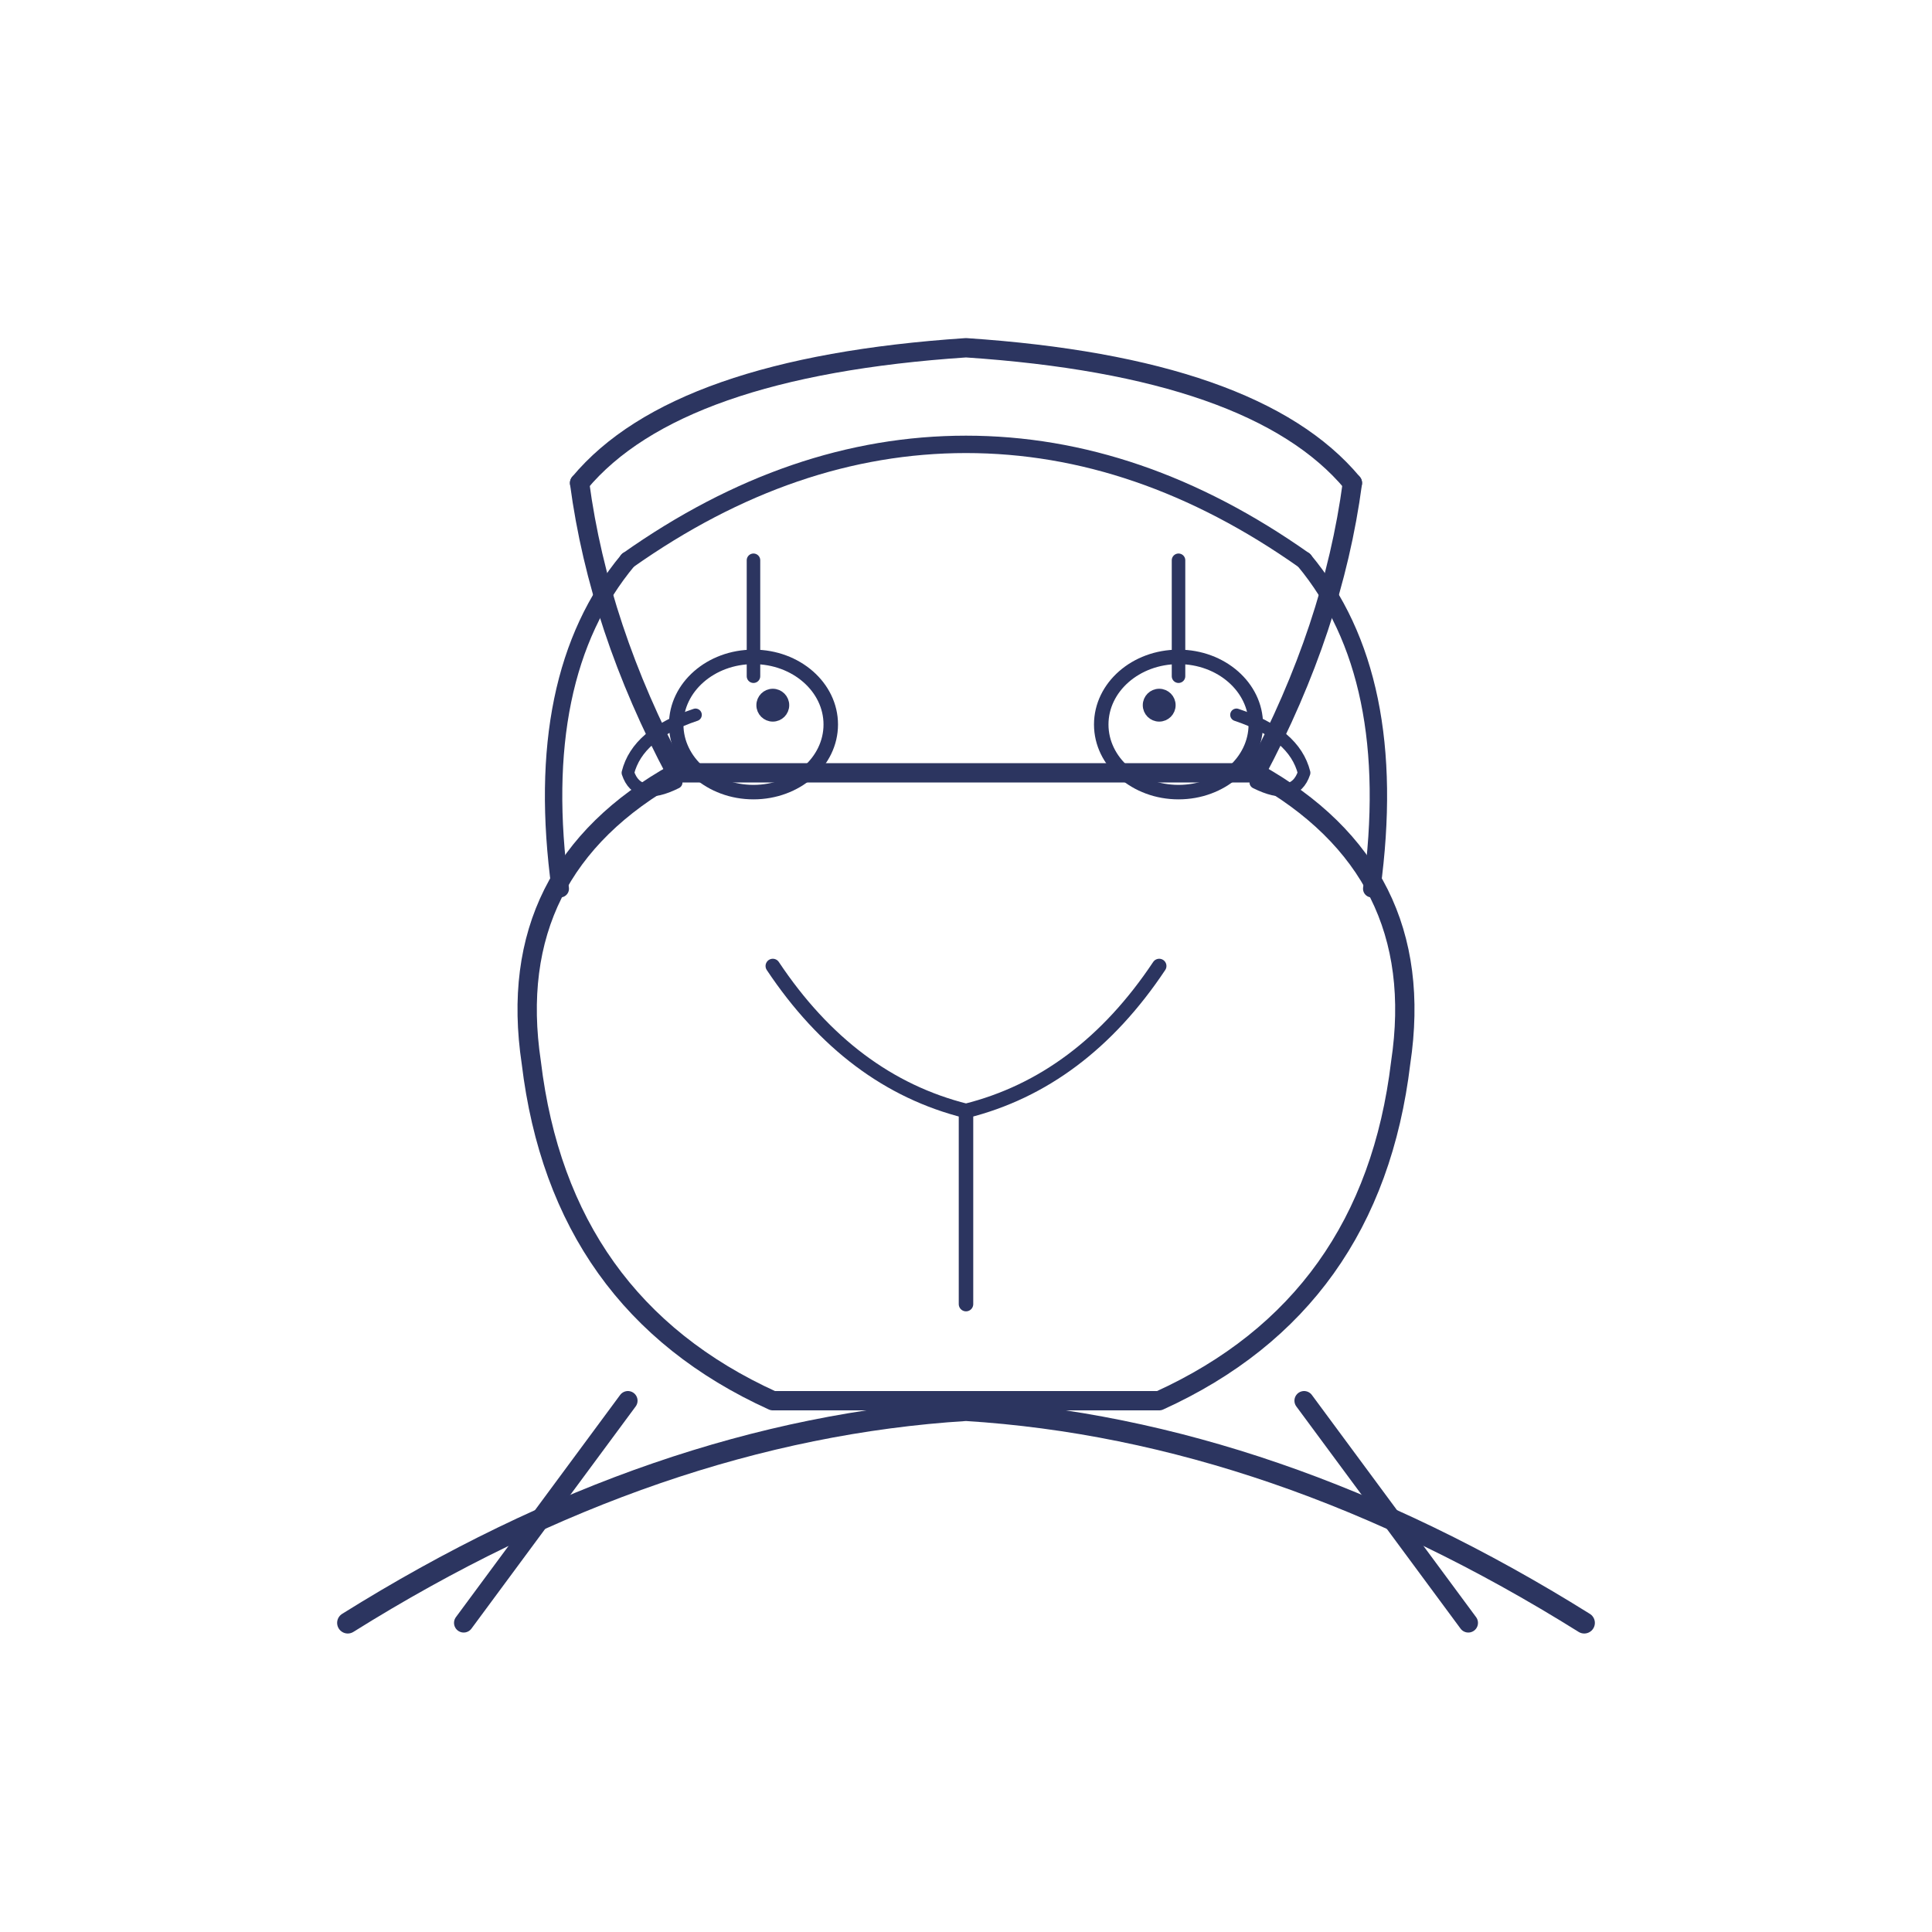
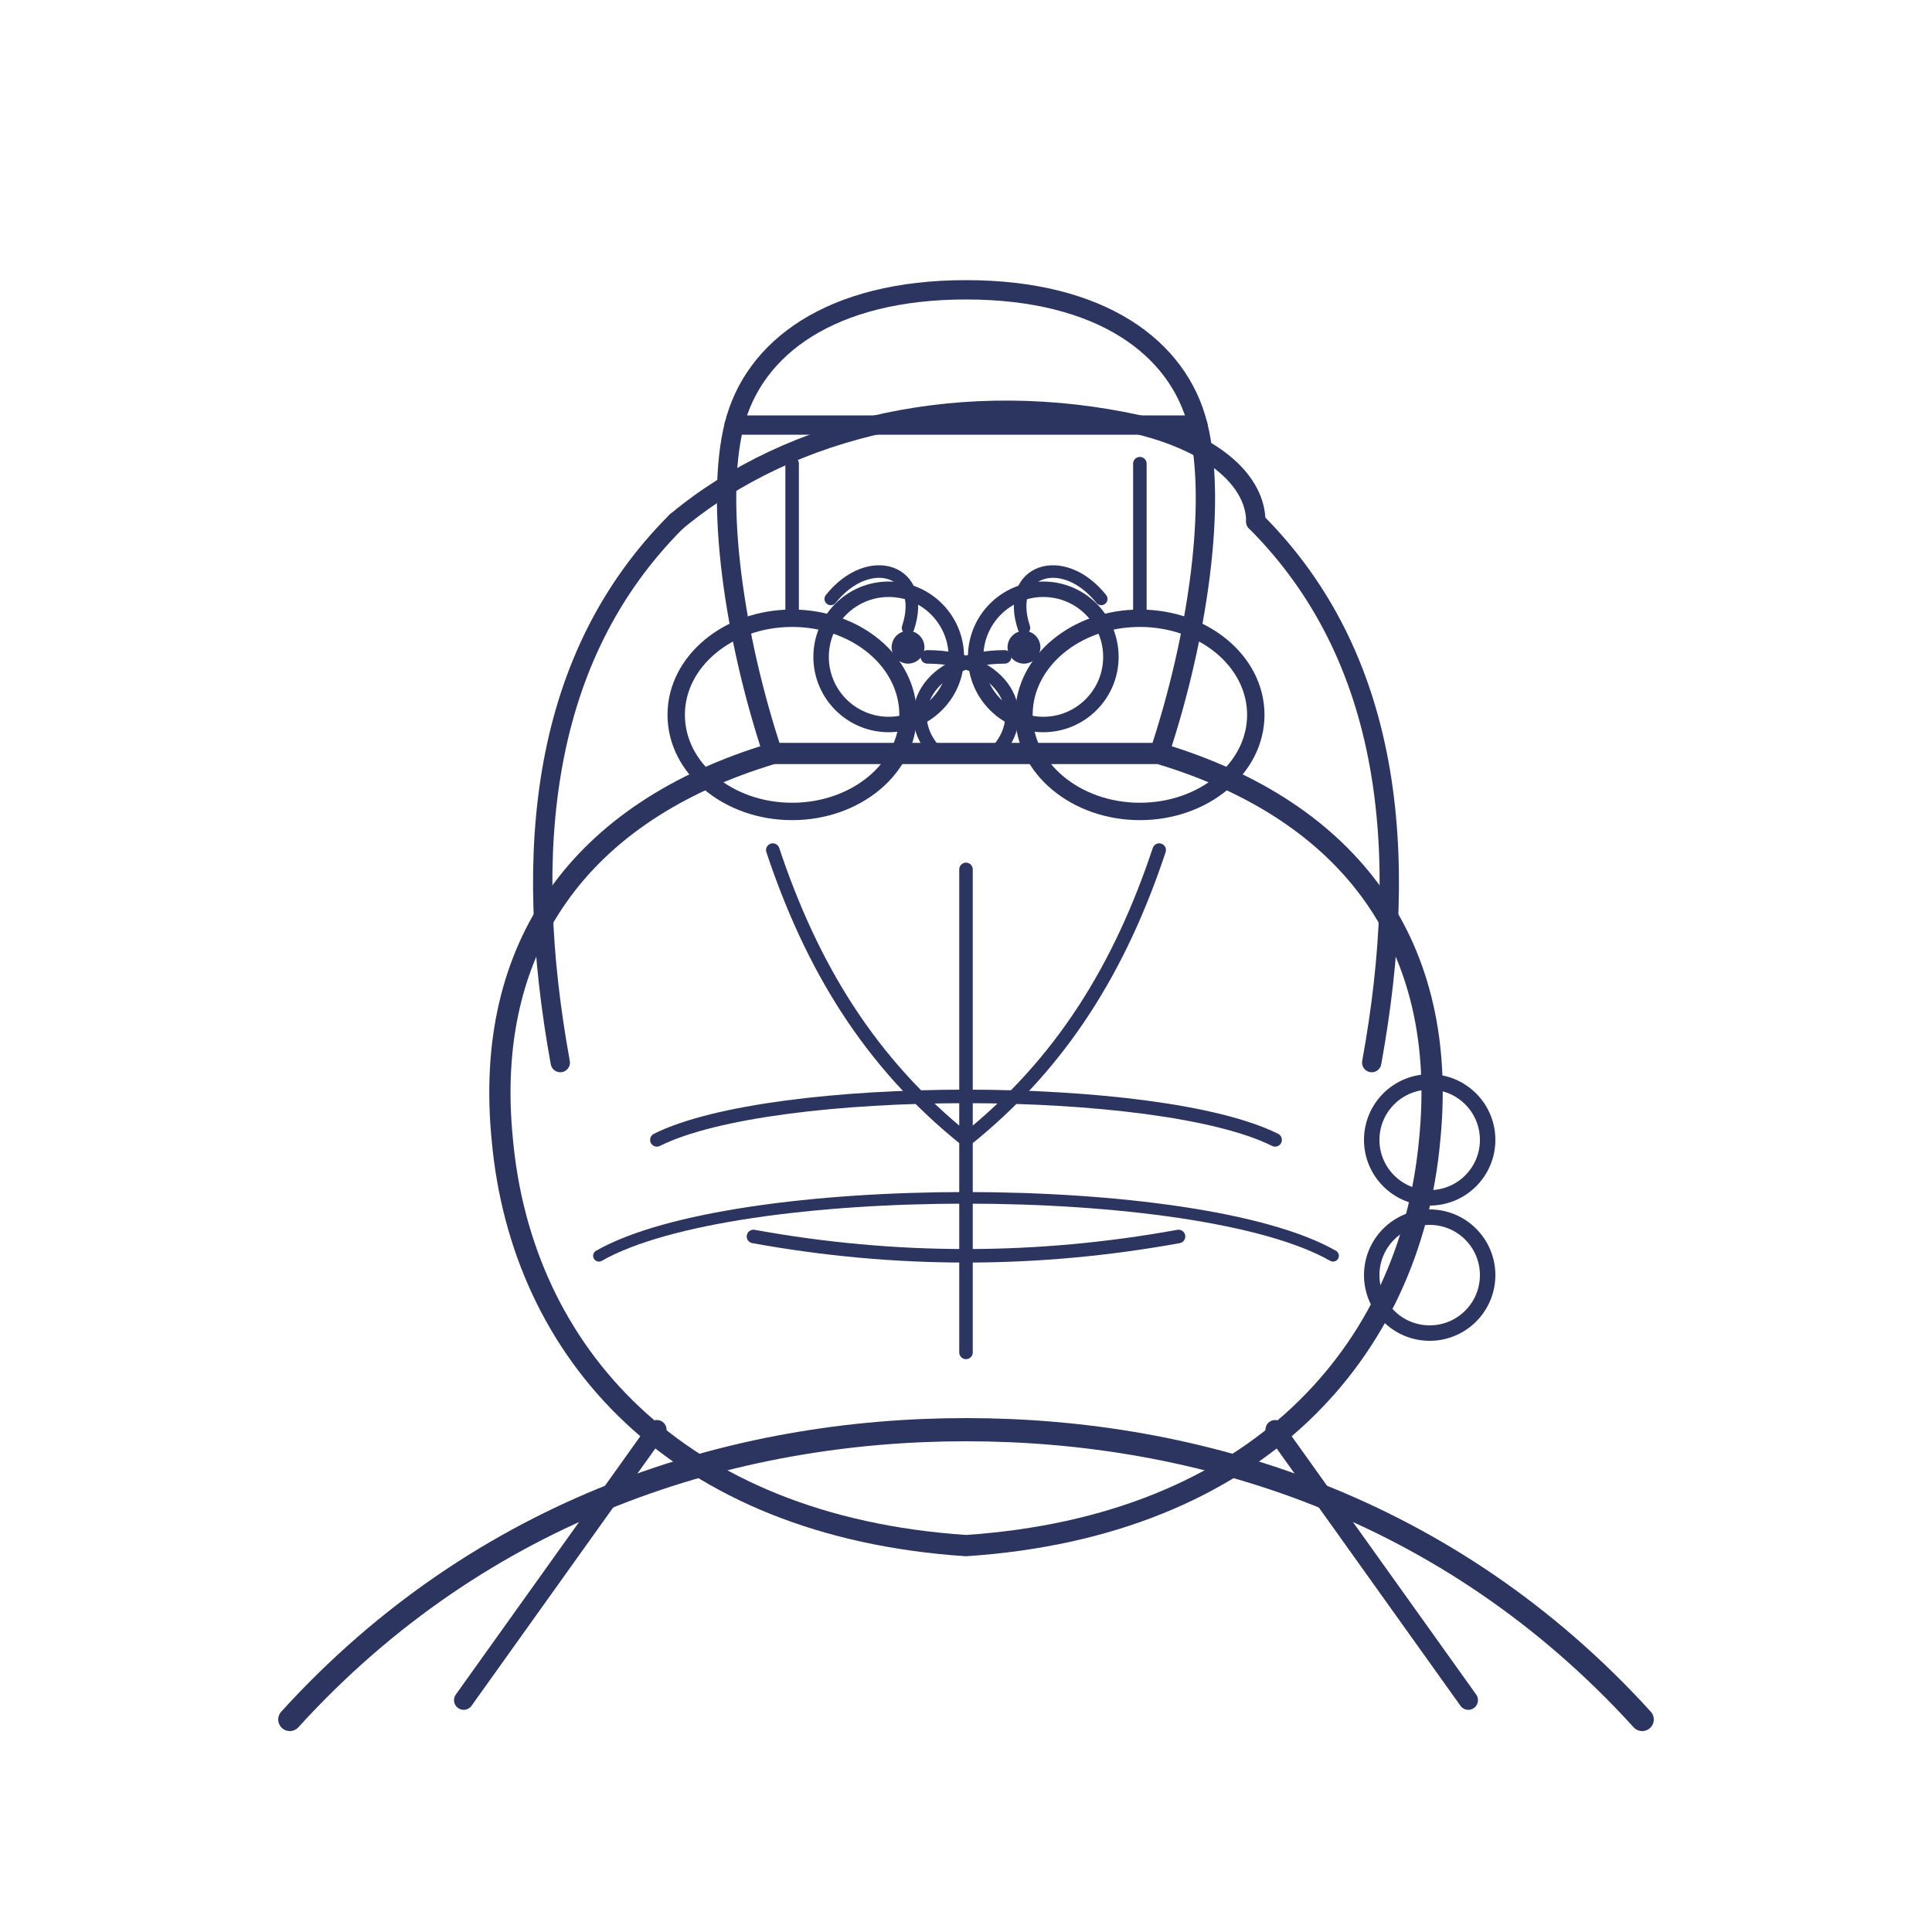
<svg xmlns="http://www.w3.org/2000/svg" viewBox="0 0 200 200">
-   <g stroke="#2C3560" stroke-linecap="round" stroke-linejoin="round" fill="none">
-     <path d="M55 110 Q52 90 70 80 L130 80 Q148 90 145 110 Q142 135 120 145 L80 145 Q58 135 55 110 Z" stroke-width="2" />
-     <path d="M70 80 Q62 65 60 50" stroke-width="2" />
-     <path d="M130 80 Q138 65 140 50" stroke-width="2" />
-     <path d="M60 50 Q70 38 100 36 Q130 38 140 50" stroke-width="2" />
-     <path d="M58 92 Q55 70 65 58" stroke-width="1.8" />
-     <path d="M142 92 Q145 70 135 58" stroke-width="1.8" />
-     <path d="M65 58 Q82 46 100 46 Q118 46 135 58" stroke-width="1.8" />
-     <line x1="78" y1="58" x2="78" y2="70" stroke-width="1.4" />
-     <ellipse cx="78" cy="75" rx="8" ry="7" stroke-width="1.5" />
-     <path d="M72 74 Q66 76 65 80 Q66 83 70 81" stroke-width="1.3" />
-     <circle cx="80" cy="73" r="1.2" fill="#2C3560" />
-     <line x1="122" y1="58" x2="122" y2="70" stroke-width="1.4" />
-     <ellipse cx="122" cy="75" rx="8" ry="7" stroke-width="1.5" />
-     <path d="M128 74 Q134 76 135 80 Q134 83 130 81" stroke-width="1.3" />
-     <circle cx="120" cy="73" r="1.2" fill="#2C3560" />
-     <path d="M36 168 Q68 148 100 146 Q132 148 164 168" stroke-width="2.2" />
-     <line x1="65" y1="145" x2="48" y2="168" stroke-width="2" />
-     <line x1="135" y1="145" x2="152" y2="168" stroke-width="2" />
-     <path d="M80 100 Q88 112 100 115 Q112 112 120 100" stroke-width="1.5" />
-     <line x1="100" y1="115" x2="100" y2="135" stroke-width="1.5" />
+   <g stroke="#2C3560" fill="none" stroke-linecap="round" stroke-linejoin="round">
+     <path d="M58 110 C54 88 56 68 70 54" stroke-width="2" />
+     <path d="M142 110 C146 88 144 68 130 54" stroke-width="2" />
+     <path d="M70 54 C82 44 100 40 118 44 C126 46 130 50 130 54" stroke-width="2" />
+     <line x1="82" y1="48" x2="82" y2="64" stroke-width="1.4" />
+     <ellipse cx="82" cy="74" rx="12" ry="10" stroke-width="1.8" />
+     <circle cx="92" cy="68" r="7" stroke-width="1.6" />
+     <path d="M96 68 C104 68 107 74 103 78" stroke-width="1.4" />
+     <path d="M86 62 C90 57 96 59 94 65" stroke-width="1.3" />
+     <circle cx="94" cy="67" r="1.2" fill="#2C3560" />
+     <line x1="118" y1="48" x2="118" y2="64" stroke-width="1.4" />
+     <ellipse cx="118" cy="74" rx="12" ry="10" stroke-width="1.8" />
+     <circle cx="108" cy="68" r="7" stroke-width="1.6" />
+     <path d="M104 68 C96 68 93 74 97 78" stroke-width="1.4" />
+     <path d="M114 62 C110 57 104 59 106 65" stroke-width="1.3" />
+     <circle cx="106" cy="67" r="1.2" fill="#2C3560" />
+     <path d="M52 118 C50 98 60 84 80 78 L120 78 C140 84 150 98 148 118 C146 140 130 158 100 160 C70 158 54 140 52 118 Z" stroke-width="2.2" />
+     <path d="M80 78 C76 66 74 52 76 44 L124 44 C126 52 124 66 120 78" stroke-width="2" />
+     <path d="M76 44 C78 36 86 30 100 30 C114 30 122 36 124 44" stroke-width="2" />
+     <path d="M68 118 C80 112 120 112 132 118" stroke-width="1.4" />
+     <path d="M62 130 C76 122 124 122 138 130" stroke-width="1.2" />
+     <line x1="100" y1="90" x2="100" y2="140" stroke-width="1.4" />
+     <path d="M80 88 C84 100 90 110 100 118" stroke-width="1.4" />
+     <path d="M120 88 C116 100 110 110 100 118" stroke-width="1.4" />
+     <path d="M78 128 Q100 132 122 128" stroke-width="1.4" />
+     <path d="M30 178 C50 156 76 148 100 148 C124 148 150 156 170 178" stroke-width="2.4" />
+     <line x1="68" y1="148" x2="48" y2="176" stroke-width="2" />
+     <line x1="132" y1="148" x2="152" y2="176" stroke-width="2" />
+     <circle cx="148" cy="118" r="6" stroke-width="1.6" />
+     <circle cx="148" cy="132" r="6" stroke-width="1.6" />
  </g>
</svg>
